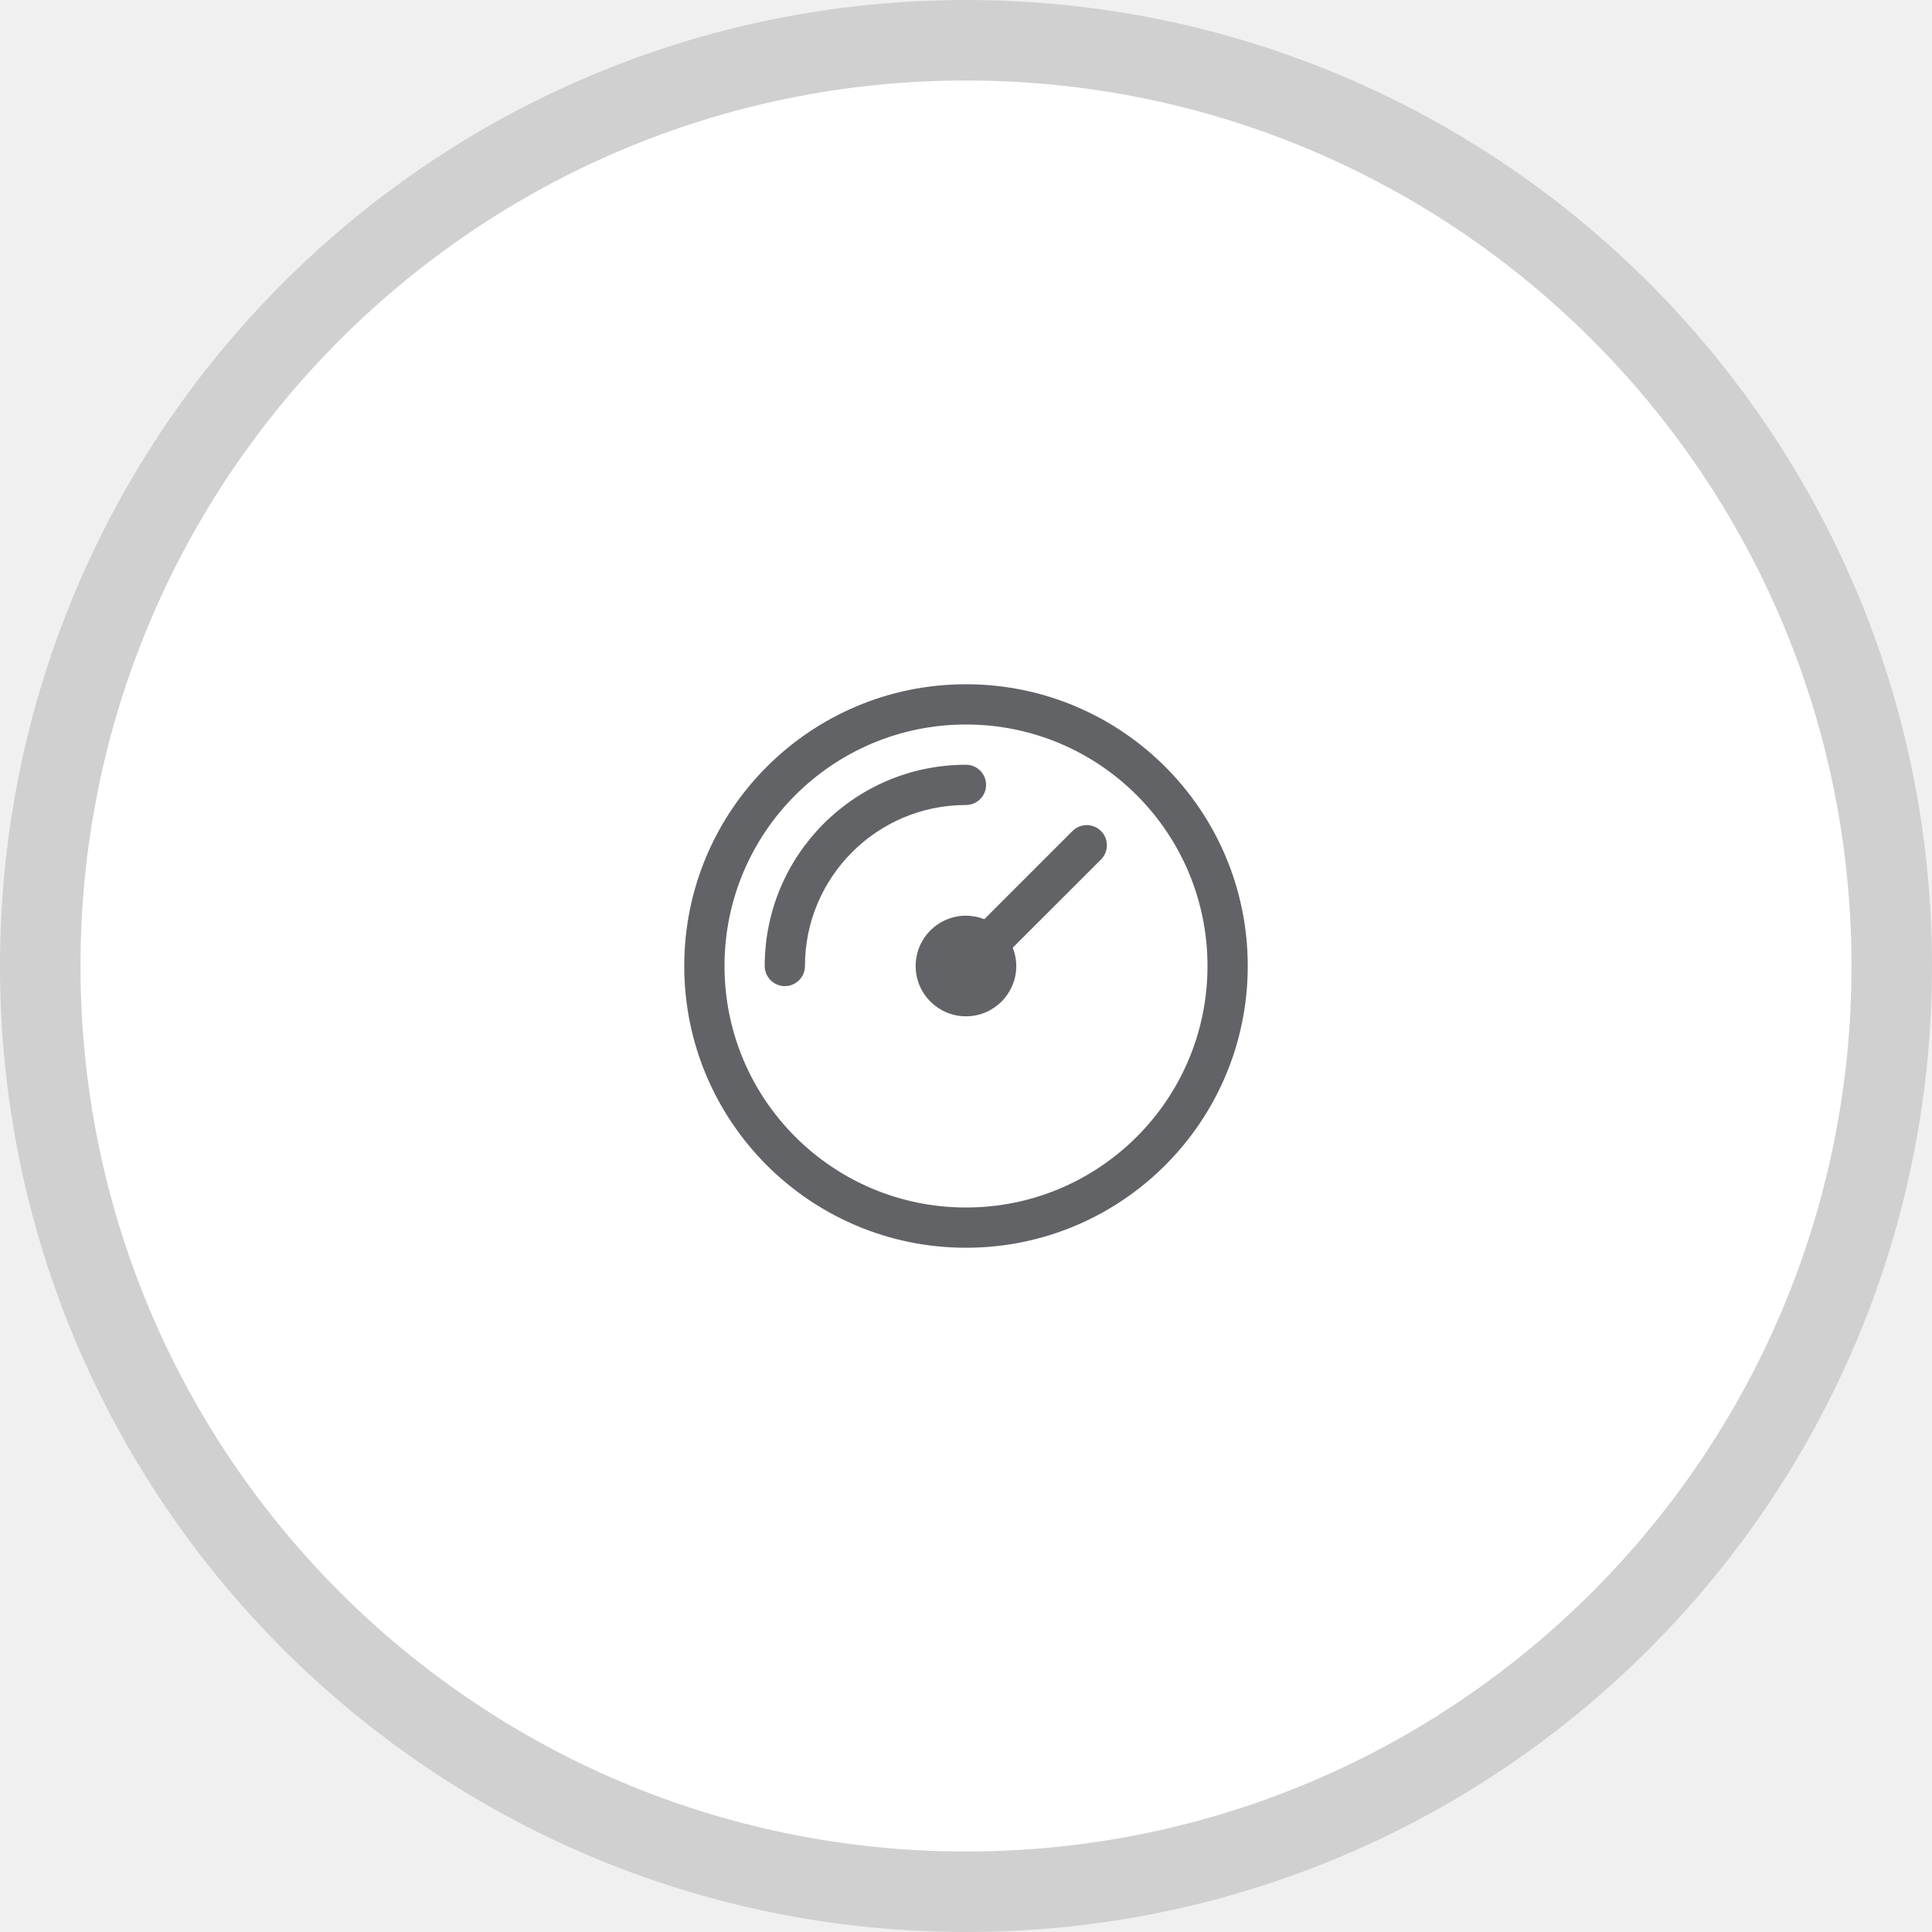
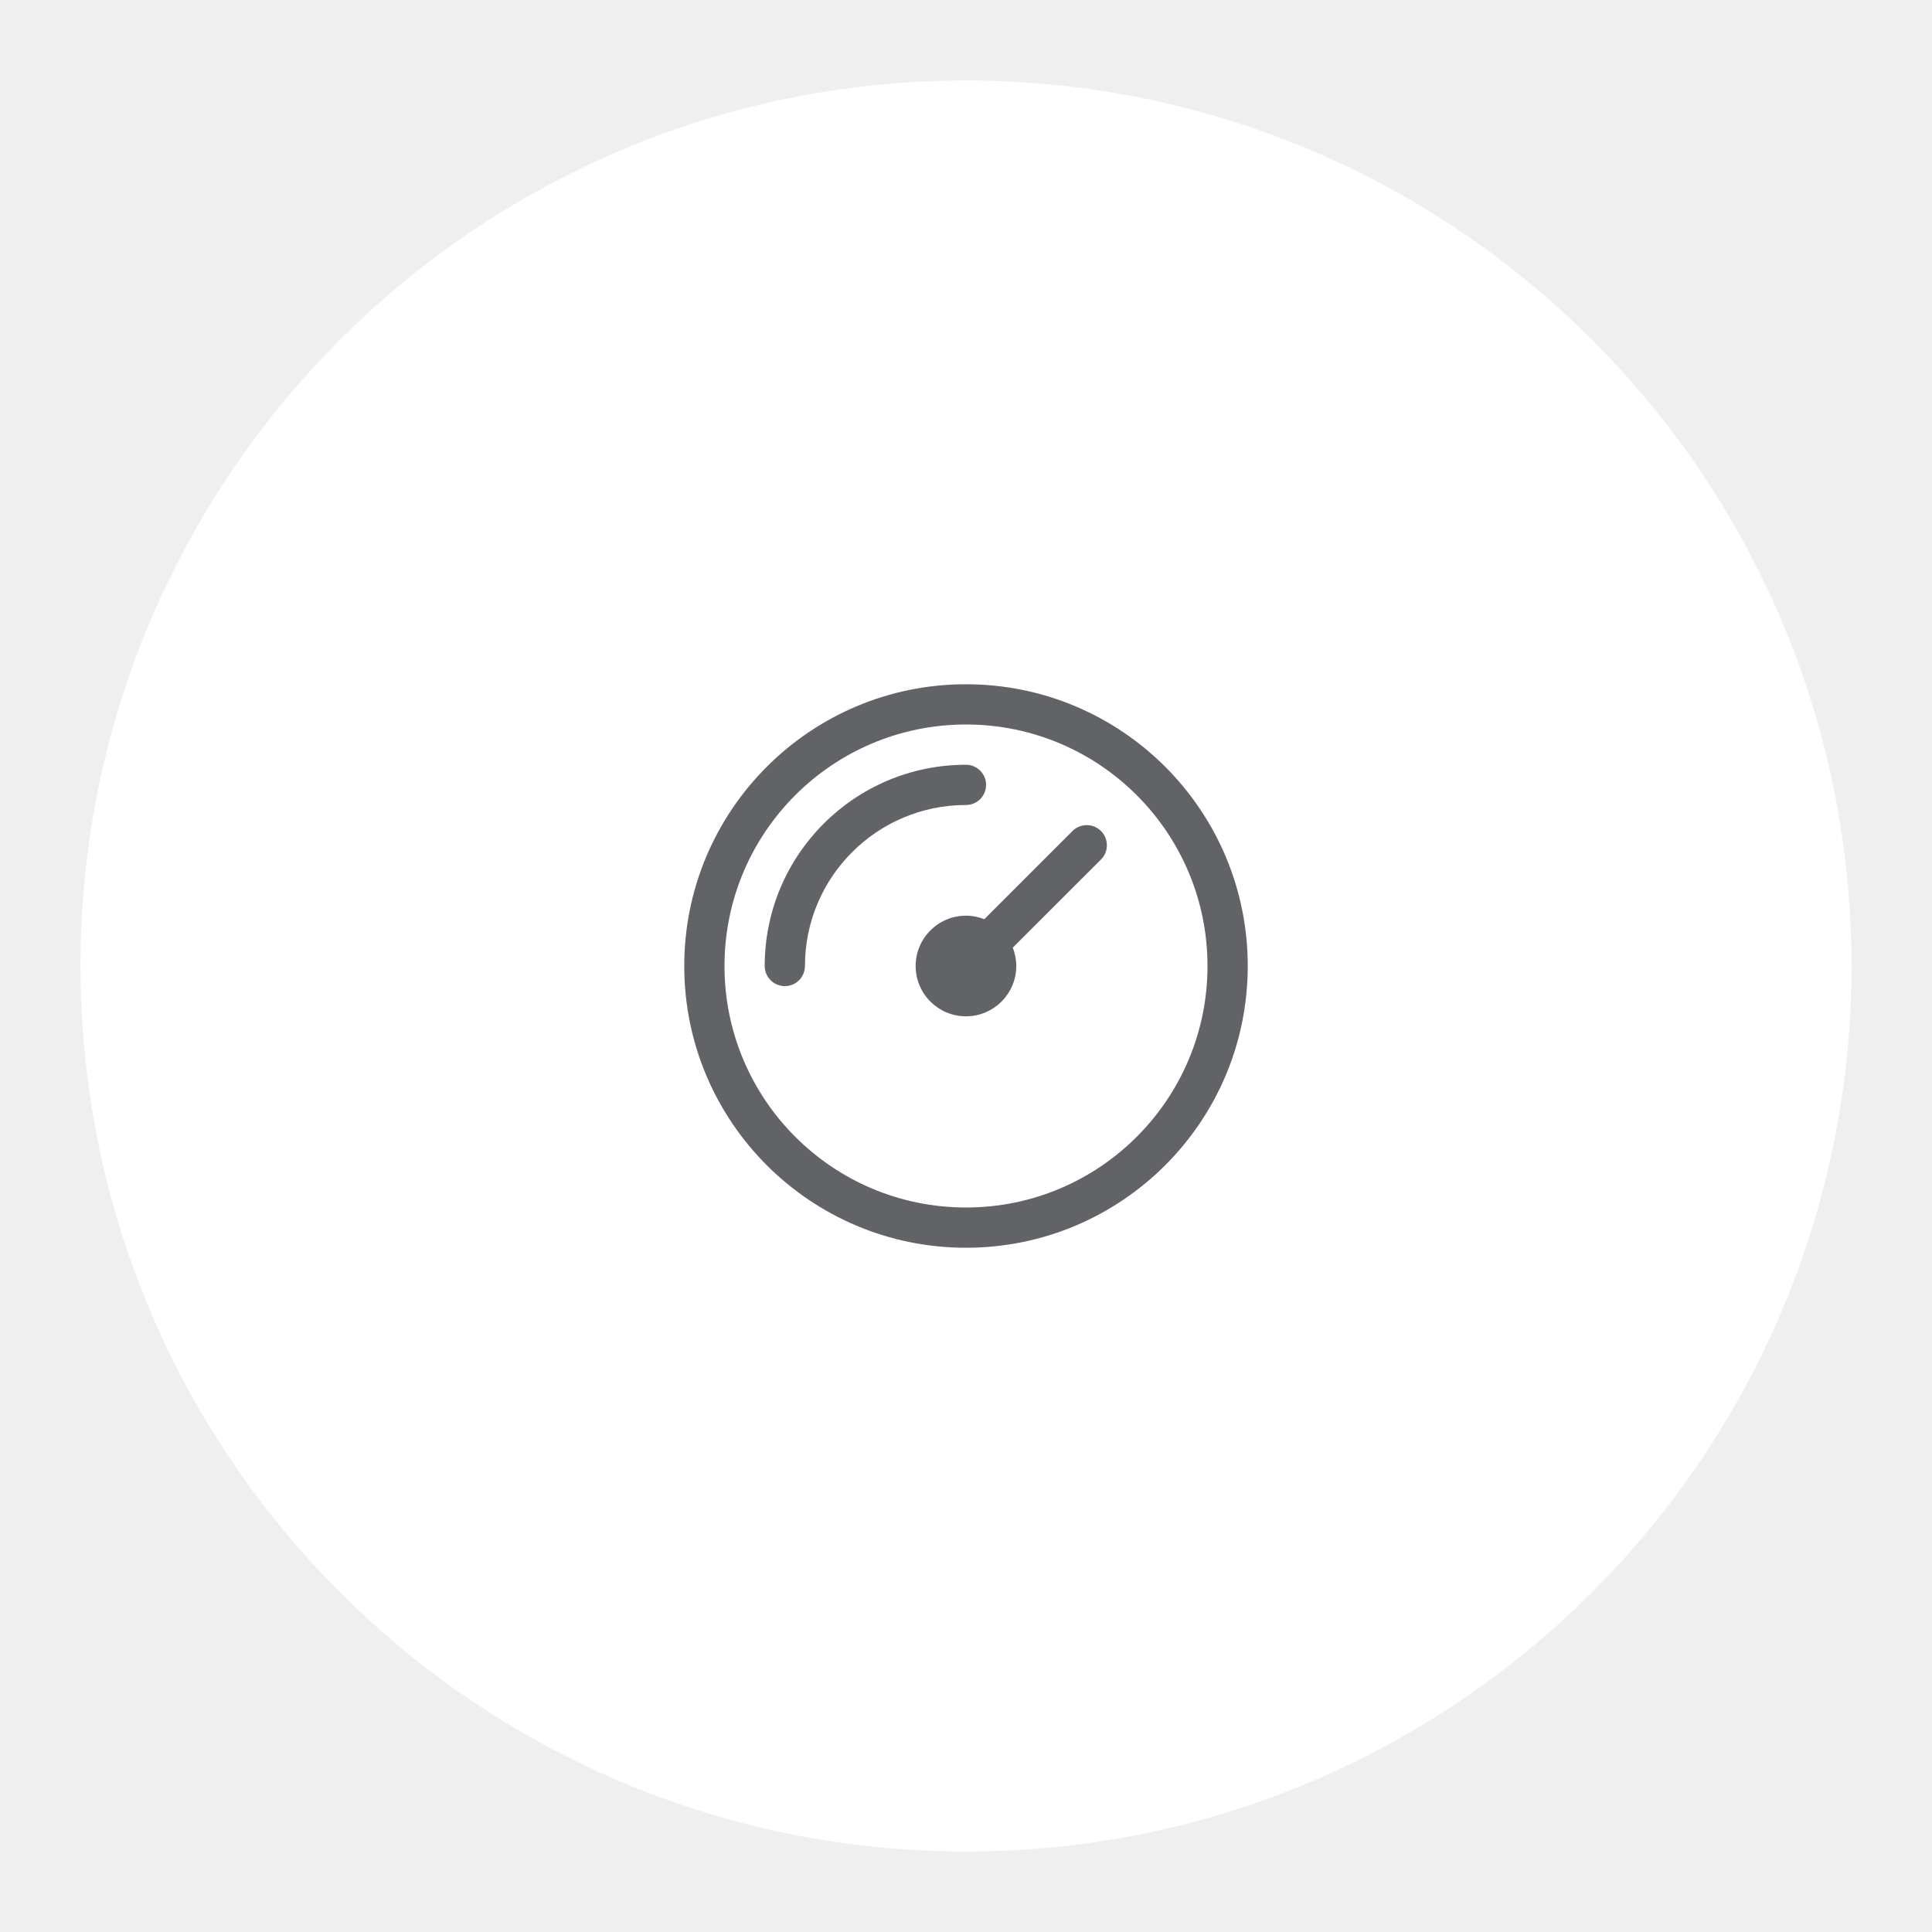
<svg xmlns="http://www.w3.org/2000/svg" width="48" height="48" viewBox="0 0 48 48" fill="none">
-   <circle cx="24" cy="24" r="24" fill="#525457" fill-opacity="0.2" />
-   <circle cx="24" cy="24" r="22" fill="white" />
+   <circle cx="24" cy="24" r="24" fill="#efeff0" />
+   <circle cx="24" cy="24" r="22" fill="#FFFFFF" />
  <path d="M30 24C30 20.686 27.314 18 24 18C20.686 18 18 20.686 18 24C18 27.314 20.686 30 24 30C27.314 30 30 27.314 30 24ZM26.646 20.646C26.842 20.451 27.158 20.451 27.354 20.646C27.549 20.842 27.549 21.158 27.354 21.354L25.162 23.544C25.218 23.685 25.249 23.839 25.249 24C25.249 24.69 24.689 25.25 23.999 25.25C23.309 25.25 22.749 24.69 22.749 24C22.749 23.31 23.309 22.75 23.999 22.75C24.16 22.75 24.314 22.782 24.455 22.837L26.646 20.646ZM18.999 24C18.999 21.239 21.238 19 23.999 19C24.275 19 24.499 19.224 24.499 19.5C24.499 19.776 24.275 20 23.999 20C21.79 20 19.999 21.791 19.999 24C19.999 24.276 19.775 24.5 19.499 24.5C19.223 24.5 18.999 24.276 18.999 24ZM31 24C31 27.866 27.866 31 24 31C20.134 31 17 27.866 17 24C17 20.134 20.134 17 24 17C27.866 17 31 20.134 31 24Z" fill="#616366" />
</svg>
